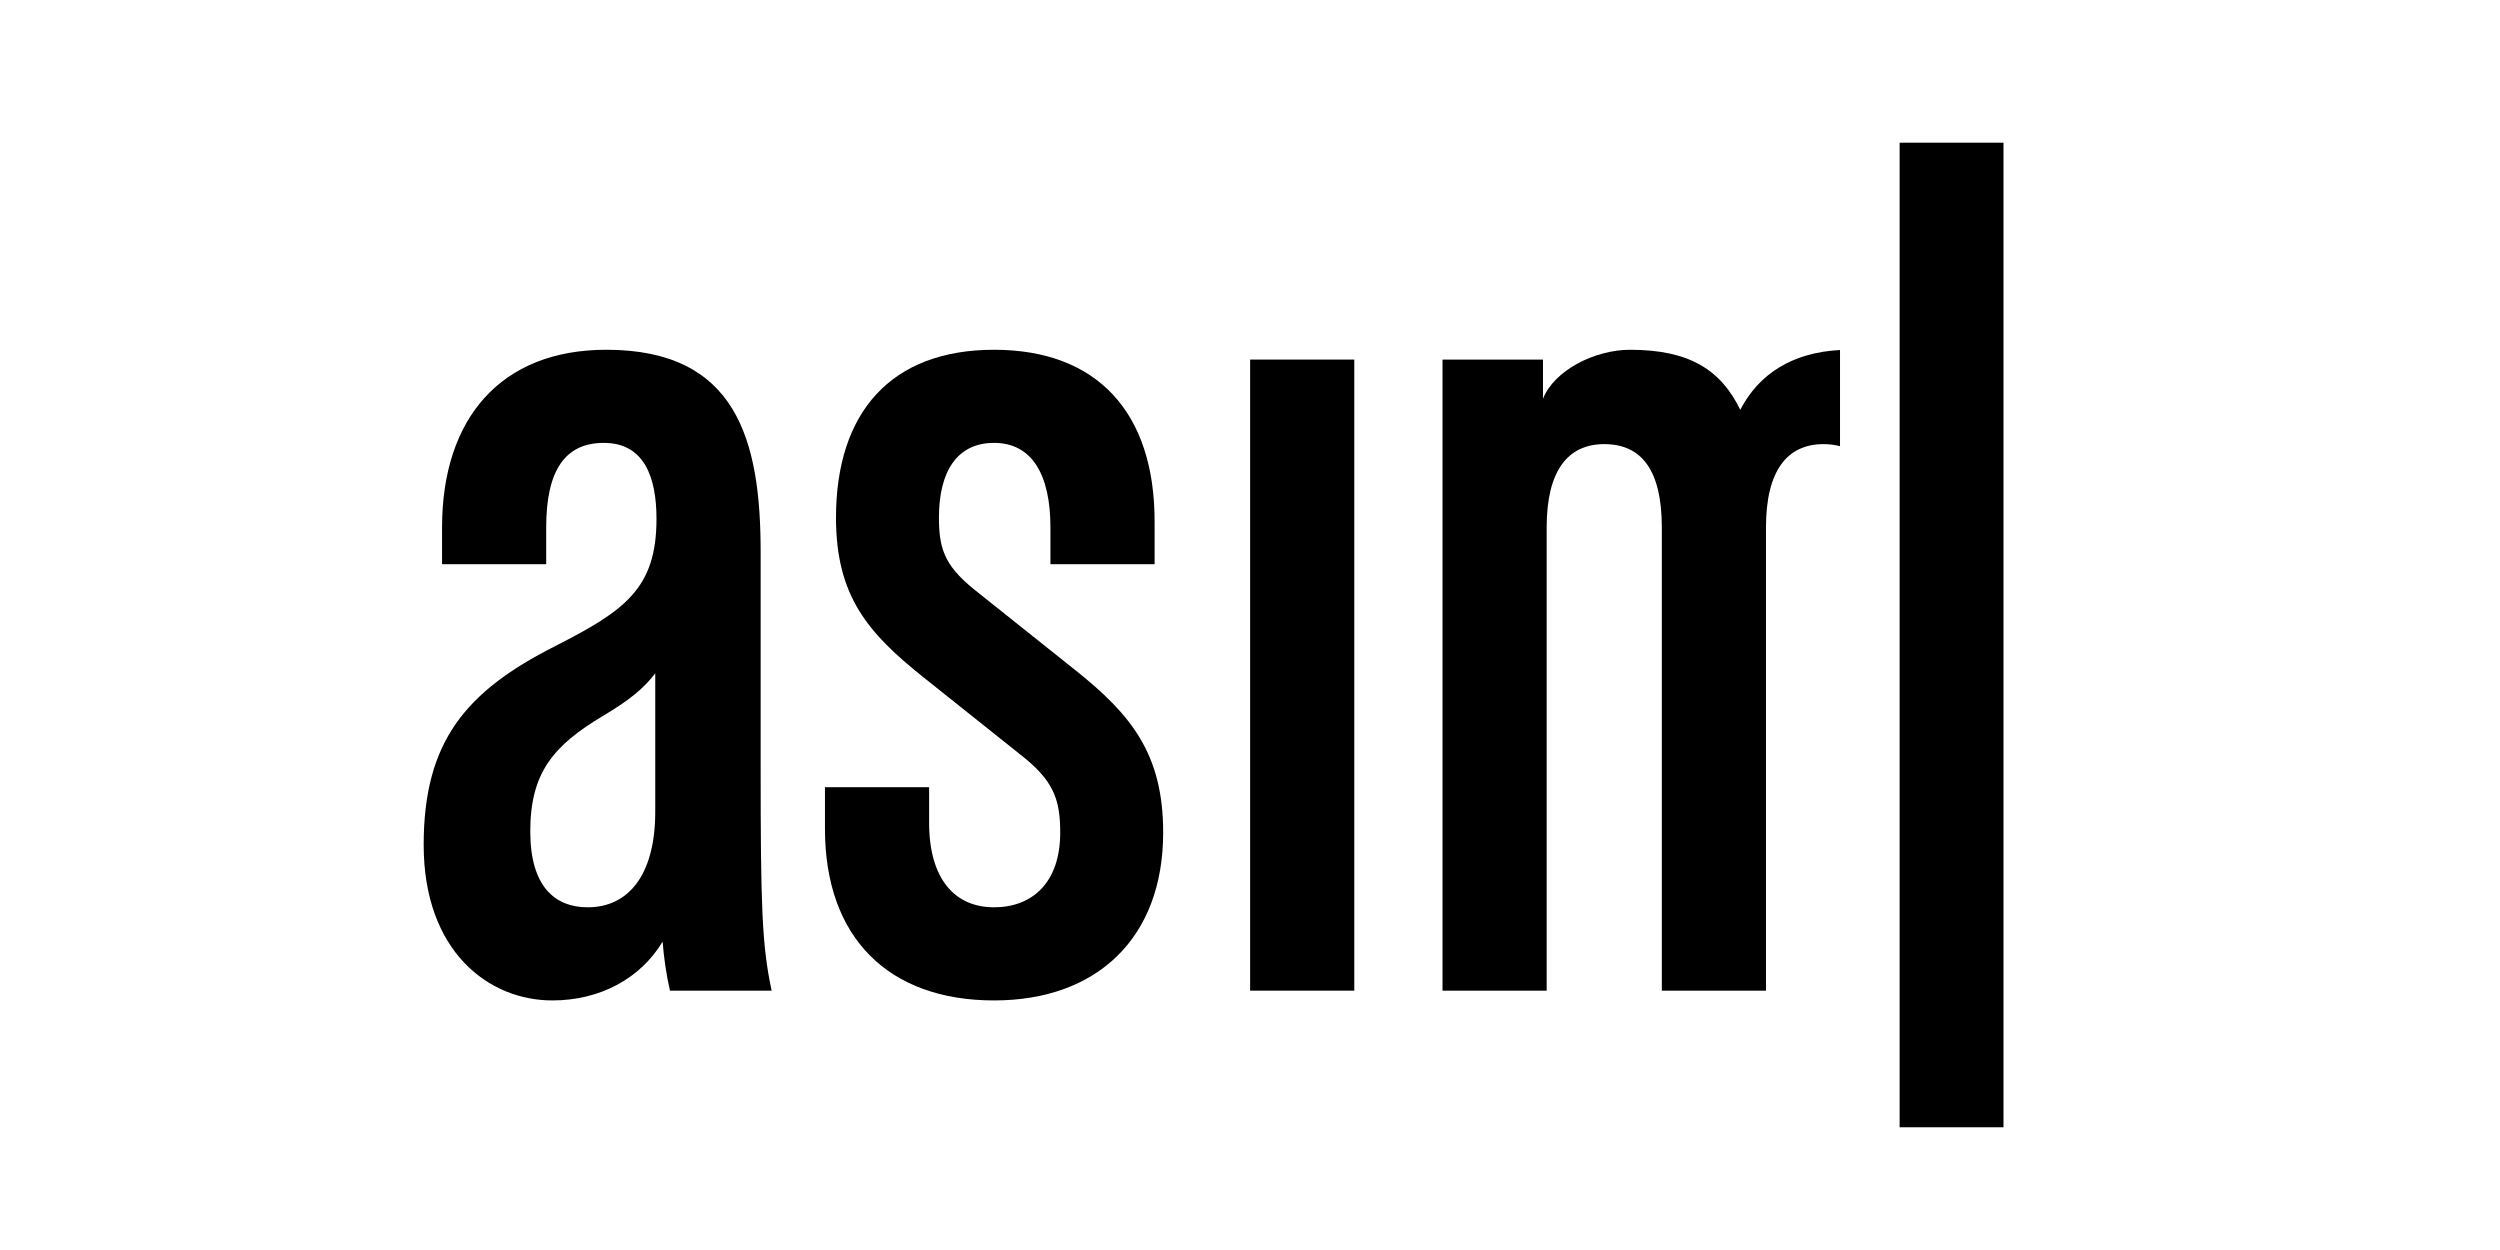
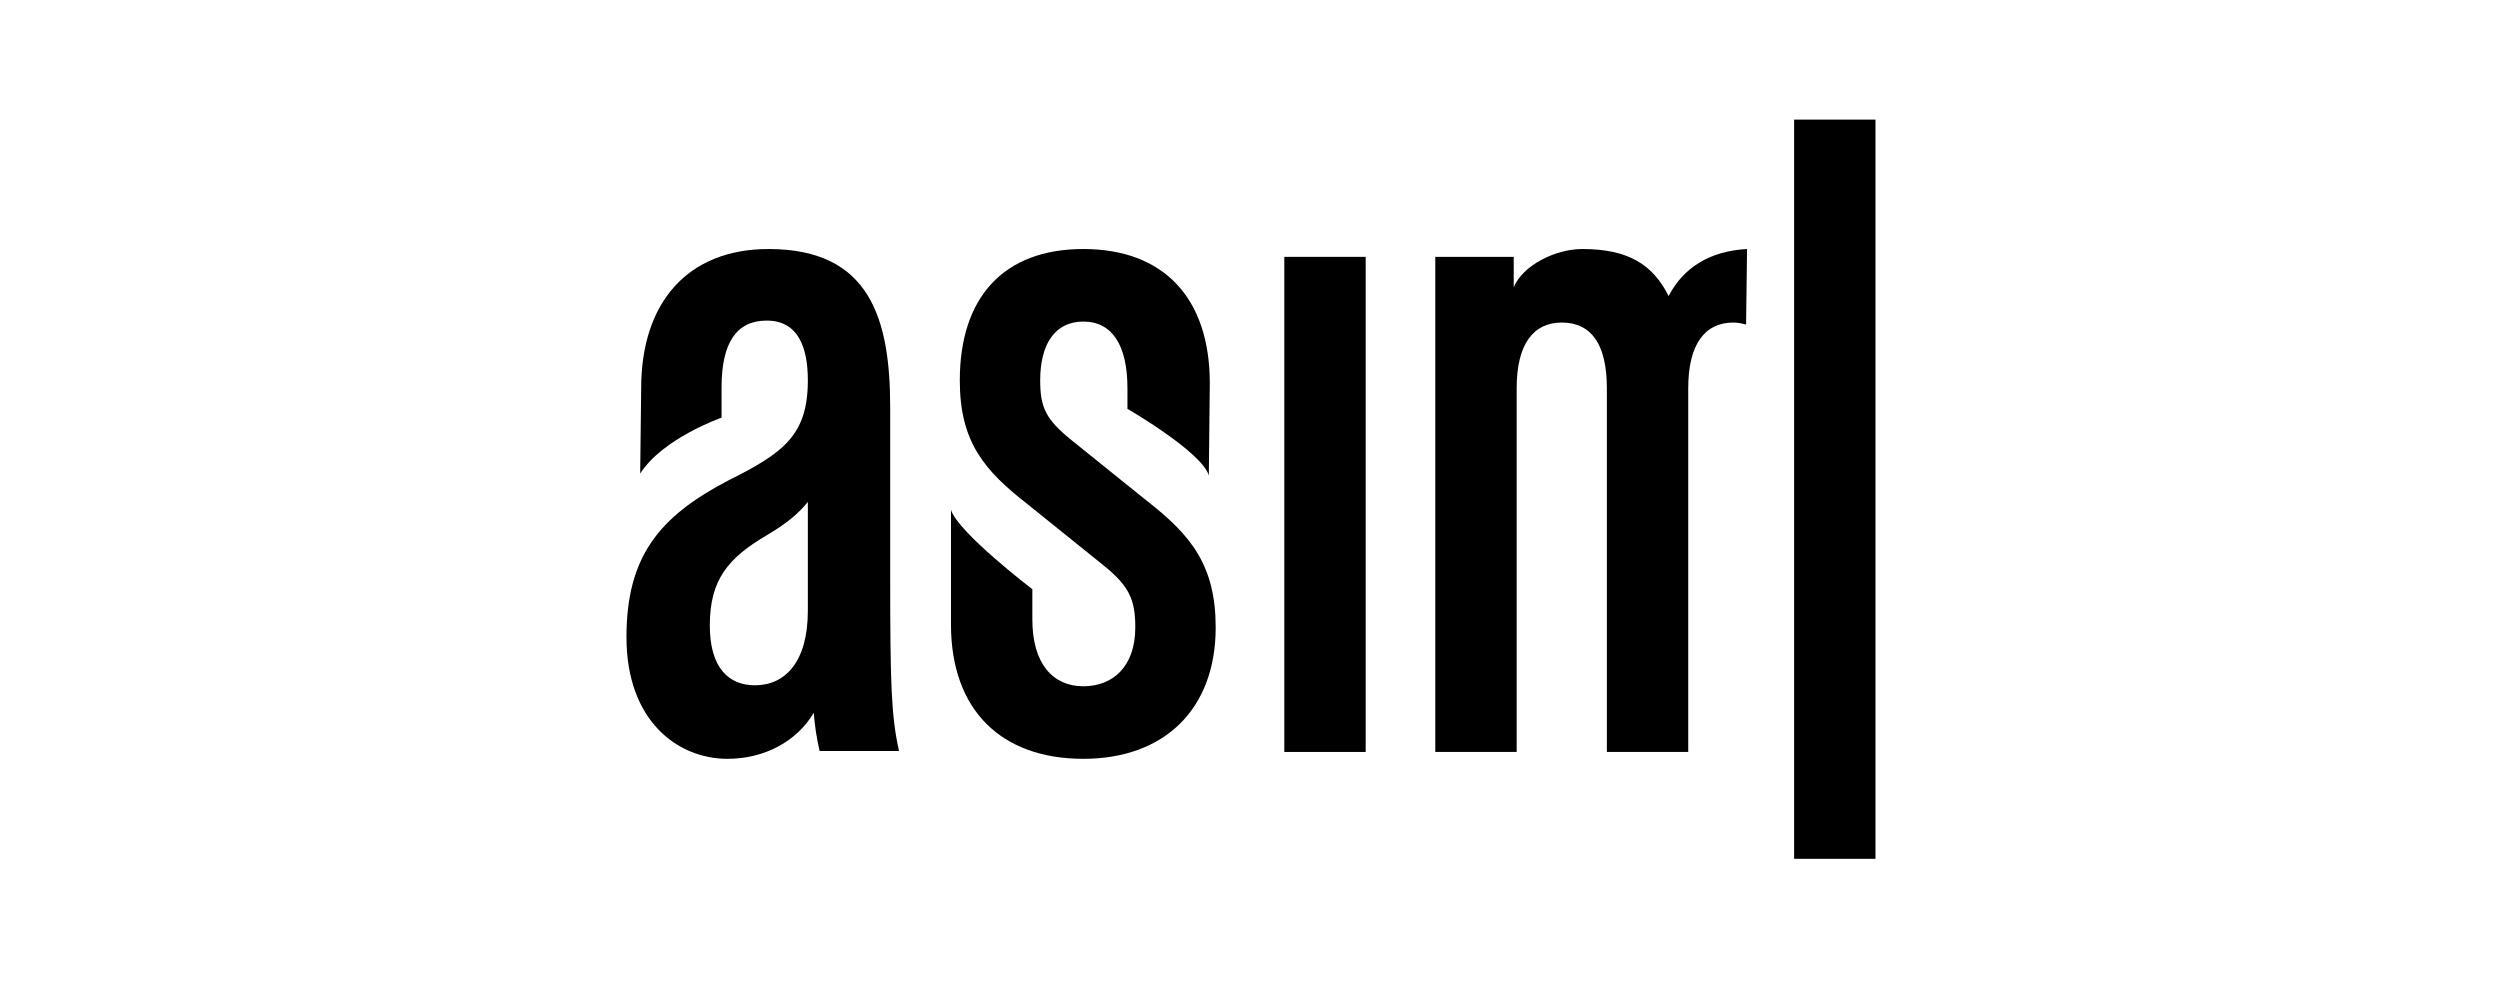
- <svg xmlns="http://www.w3.org/2000/svg" version="1.1" id="Layer_1" x="0px" y="0px" width="200px" height="100px" viewBox="0 0 200 100" enable-background="new 0 0 200 100" xml:space="preserve">
-   <path d="M53.597,79.252c-0.294-1.275-0.49-2.648-0.588-3.923c-1.765,2.942-5,4.706-8.823,4.706c-5.097,0-10.292-3.922-10.292-12.449  c0-8.234,3.333-12.254,10.489-15.882c5.587-2.842,8.136-4.607,8.136-10.194c0-3.333-0.98-6.079-4.215-6.079  c-3.137,0-4.608,2.254-4.608,6.764v2.941h-8.332v-2.941c0-8.725,4.705-14.214,13.136-14.214c10.391,0,12.352,7.155,12.352,16.174  v17.057c0,11.274,0.097,14.41,0.881,18.039H53.597z M52.42,53.861c-0.882,1.177-2.058,2.156-4.215,3.432  c-3.921,2.352-5.783,4.51-5.783,9.215c0,4.41,1.96,6.076,4.607,6.076c3.137,0,5.391-2.45,5.391-7.645V53.861z" />
-   <path d="M79.525,80.035c-8.43,0-13.528-5-13.528-13.724v-3.333h8.333v2.842c0,4.51,2.059,6.764,5.195,6.764  c3.039,0,5.293-1.959,5.293-5.979c0-2.746-0.587-4.216-3.234-6.274l-7.744-6.176c-4.412-3.529-6.96-6.47-6.96-12.744  c0-8.431,4.412-13.43,12.646-13.43s12.842,4.999,12.842,13.724v3.431h-8.333v-2.941c0-4.215-1.471-6.764-4.509-6.764  c-2.94,0-4.411,2.254-4.411,5.98c0,2.745,0.588,4.019,3.235,6.078l7.745,6.177c4.412,3.529,6.959,6.665,6.959,12.939  C93.053,75.035,87.759,80.035,79.525,80.035z" />
-   <path d="M100.01,79.252V28.766h8.333v50.486H100.01z" />
-   <g>
-     <path d="M147.203,28.001c-3.818,0.197-6.506,1.926-7.981,4.784c-1.569-3.235-4.118-4.803-8.823-4.803   c-2.842,0-6.078,1.666-6.961,3.921v-3.137H115.4v50.486h8.333V42.196c0-4.51,1.667-6.666,4.606-6.666   c3.037,0,4.607,2.156,4.607,6.666v37.056h8.332V42.196c0-4.51,1.668-6.666,4.607-6.666c0.478,0,0.913,0.06,1.316,0.167V28.001z" />
+ <svg xmlns="http://www.w3.org/2000/svg" version="1.1" id="Layer_1" x="0px" y="0px" viewBox="0 0 255 100" style="enable-background:new 0 0 255 100;" xml:space="preserve">
+   <style type="text/css">
+ 	.st0{display:none;}
+ 	.st1{display:inline;}
+ </style>
+   <g id="Layer_2_00000144307718299572143170000010578217525259509687_">
+     <path d="M131,76.7V26.2h8.3v50.5H131z" />
+     <path d="M178.2,25.4c-3.8,0.2-6.5,1.9-8,4.8c-1.6-3.2-4.1-4.8-8.8-4.8c-2.8,0-6.1,1.7-7,3.9v-3.1h-8v50.5h8.3V39.6   c0-4.5,1.7-6.7,4.6-6.7c3,0,4.6,2.2,4.6,6.7v37.1h8.3V39.6c0-4.5,1.7-6.7,4.6-6.7c0.5,0,0.9,0.1,1.3,0.2L178.2,25.4L178.2,25.4z" />
+     <path d="M191.3,87.6H183V12.2h8.3V87.6z" />
+     <path d="M65.3,48.3c2.3-3.6,8.3-5.7,8.3-5.7v-3.1c0-4.5,1.5-6.8,4.6-6.8c3.2,0,4.2,2.7,4.2,6.1c0,5.6-2.5,7.4-8.1,10.2   c-7.1,3.7-10.4,7.8-10.4,16c0,8.5,5.2,12.4,10.3,12.4c3.8,0,7.1-1.8,8.8-4.7c0.1,1.3,0.3,2.6,0.6,3.9h8.1c-0.8-3.6-0.9-6.8-0.9-18   v-17c0-9-2-16.2-12.4-16.2c-8.3,0-13,5.5-13,14.2L65.3,48.3z M82.4,62.3c0,5.2-2.3,7.6-5.4,7.6c-2.6,0-4.6-1.7-4.6-6.1   c0-4.7,1.9-6.9,5.8-9.2c2.2-1.3,3.3-2.3,4.2-3.4V62.3z" />
+     <path d="M123.4,39.1c0-8.7-4.7-13.7-12.9-13.7s-12.6,5-12.6,13.4c0,6.3,2.5,9.2,7,12.7l7.7,6.2c2.6,2.1,3.2,3.5,3.2,6.3   c0,4-2.3,6-5.3,6c-3.1,0-5.2-2.3-5.2-6.8v-3.1c0,0-7.6-5.8-8.3-8.1v11.7c0,8.7,5.1,13.7,13.5,13.7c8.2,0,13.5-5,13.5-13.4   c0-6.3-2.5-9.4-7-12.9l-7.7-6.2c-2.6-2.1-3.2-3.3-3.2-6.1c0-3.7,1.5-6,4.4-6c3,0,4.5,2.5,4.5,6.8v2.1c0,0,7.6,4.4,8.3,6.8   L123.4,39.1z" />
+     <g>
+       <g class="st0">
+         <path class="st1" d="M66,85.6l-0.6,2h-1.3l2.2-6.9h1.6l2.2,6.9h-1.3l-0.6-2H66z M68,84.7L67.5,83c-0.1-0.4-0.2-0.9-0.4-1.3l0,0     c-0.1,0.4-0.2,0.9-0.3,1.3l-0.5,1.7H68z" />
+         <path class="st1" d="M72.2,87.6v-6.9h1.4l1.8,3c0.5,0.8,0.9,1.6,1.2,2.3l0,0c-0.1-0.9-0.1-1.8-0.1-2.9v-2.4h1.2v6.9h-1.3l-1.8-3     c-0.4-0.8-0.9-1.6-1.2-2.4l0,0c0.1,0.9,0.1,1.8,0.1,2.9v2.5H72.2z" />
+         <path class="st1" d="M81.5,81.7h-2v-1.1h5.2v1.1h-2v5.9h-1.3v-5.9H81.5z" />
+         <path class="st1" d="M92.7,84.1c0,2.3-1.4,3.6-3.3,3.6c-2,0-3.2-1.5-3.2-3.5c0-2.1,1.3-3.6,3.3-3.6     C91.5,80.5,92.7,82.1,92.7,84.1z M87.5,84.1c0,1.4,0.7,2.5,1.9,2.5c1.2,0,1.9-1.1,1.9-2.6c0-1.3-0.6-2.5-1.9-2.5     C88.2,81.6,87.5,82.7,87.5,84.1z" />
+         <path class="st1" d="M94.8,87.6v-6.9h1.4l1.8,3c0.5,0.8,0.9,1.6,1.2,2.3l0,0c-0.1-1-0.1-1.9-0.1-2.9v-2.4h1.2v6.9H99l-1.8-3     c-0.4-0.8-0.9-1.6-1.2-2.4l0,0c0.1,0.9,0.1,1.8,0.1,2.9v2.5H94.8z" />
+         <path class="st1" d="M102.7,86.2c0.4,0.2,1,0.4,1.7,0.4c0.8,0,1.3-0.4,1.3-0.9s-0.4-0.8-1.2-1.1c-1.1-0.4-1.9-1-1.9-2     c0-1.1,0.9-2,2.4-2c0.8,0,1.3,0.2,1.7,0.3l-0.3,1c-0.3-0.1-0.7-0.3-1.4-0.3c-0.8,0-1.1,0.4-1.1,0.8c0,0.5,0.4,0.8,1.3,1.1     c1.2,0.5,1.8,1.1,1.8,2.1c0,1.1-0.8,2.1-2.6,2.1c-0.7,0-1.5-0.2-1.9-0.4L102.7,86.2z" />
+         <path class="st1" d="M110.4,80.7v6.9h-1.3v-6.9H110.4z" />
+         <path class="st1" d="M118.7,84.8c0-0.9-0.1-2-0.1-2.9l0,0c-0.2,0.8-0.5,1.8-0.8,2.7l-1,3h-1l-0.9-3c-0.3-0.9-0.5-1.8-0.7-2.7l0,0     c0,0.9-0.1,2-0.1,3l-0.2,2.8h-1.2l0.5-6.9h1.7l0.9,2.8c0.2,0.8,0.5,1.6,0.6,2.4l0,0c0.2-0.8,0.4-1.6,0.7-2.4l1-2.8h1.6l0.4,6.9     h-1.2L118.7,84.8z" />
+         <path class="st1" d="M123.8,85.6l-0.6,2h-1.3l2.2-6.9h1.6l2.2,6.9h-1.4l-0.6-2H123.8z M125.7,84.7l-0.5-1.7     c-0.1-0.4-0.2-0.9-0.4-1.3l0,0c-0.1,0.4-0.2,0.9-0.3,1.3l-0.5,1.7H125.7z" />
+         <path class="st1" d="M129.9,87.6v-6.9h1.4l1.8,3c0.5,0.8,0.9,1.6,1.2,2.3l0,0c-0.1-0.9-0.1-1.8-0.1-2.9v-2.4h1.2v6.9h-1.3l-1.8-3     c-0.4-0.8-0.9-1.6-1.2-2.4l0,0c0.1,0.9,0.1,1.8,0.1,2.9v2.5H129.9z" />
+         <path class="st1" d="M144,84.1c0,2.3-1.4,3.6-3.3,3.6c-2,0-3.2-1.5-3.2-3.5c0-2.1,1.3-3.6,3.3-3.6C142.8,80.5,144,82.1,144,84.1z      M138.9,84.1c0,1.4,0.7,2.5,1.9,2.5c1.2,0,1.9-1.1,1.9-2.6c0-1.3-0.6-2.5-1.9-2.5C139.5,81.6,138.9,82.7,138.9,84.1z" />
+         <path class="st1" d="M147.7,87.6l-2.2-6.9h1.4l0.9,3.1c0.3,0.9,0.5,1.7,0.7,2.5l0,0c0.2-0.8,0.4-1.7,0.7-2.5l1-3.2h1.3l-2.4,6.9     L147.7,87.6L147.7,87.6z" />
+         <path class="st1" d="M153.1,86.9c0-0.5,0.3-0.8,0.8-0.8s0.8,0.3,0.8,0.8s-0.3,0.8-0.8,0.8C153.5,87.7,153.1,87.3,153.1,86.9z" />
+         <path class="st1" d="M161.8,87.4c-0.3,0.1-1,0.3-1.8,0.3c-2.2,0-3.5-1.4-3.5-3.5c0-2.3,1.6-3.7,3.7-3.7c0.8,0,1.4,0.2,1.7,0.3     l-0.3,1c-0.3-0.1-0.8-0.3-1.3-0.3c-1.4,0-2.4,0.9-2.4,2.5c0,1.5,0.9,2.5,2.4,2.5c0.5,0,1-0.1,1.4-0.2L161.8,87.4z" />
+         <path class="st1" d="M170,84.1c0,2.3-1.4,3.6-3.3,3.6c-2,0-3.2-1.5-3.2-3.5c0-2.1,1.3-3.6,3.3-3.6C168.8,80.5,170,82.1,170,84.1z      M164.8,84.1c0,1.4,0.7,2.5,1.9,2.5c1.2,0,1.9-1.1,1.9-2.6c0-1.3-0.6-2.5-1.9-2.5C165.5,81.6,164.8,82.7,164.8,84.1z" />
+         <path class="st1" d="M177.9,84.8c0-0.9-0.1-2-0.1-2.9l0,0c-0.2,0.8-0.5,1.8-0.8,2.7l-1,3h-1l-0.9-3c-0.3-0.9-0.5-1.8-0.7-2.7l0,0     c0,0.9-0.1,2-0.1,3l-0.2,2.8h-1.2l0.5-6.9h1.7l0.9,2.8c0.2,0.8,0.5,1.6,0.6,2.4l0,0c0.2-0.8,0.4-1.6,0.7-2.4l1-2.8h1.6l0.4,6.9     h-1.2L177.9,84.8z" />
+       </g>
+     </g>
  </g>
-   <path d="M160.279,90.182h-8.309V11.415h8.309V90.182z" />
</svg>
